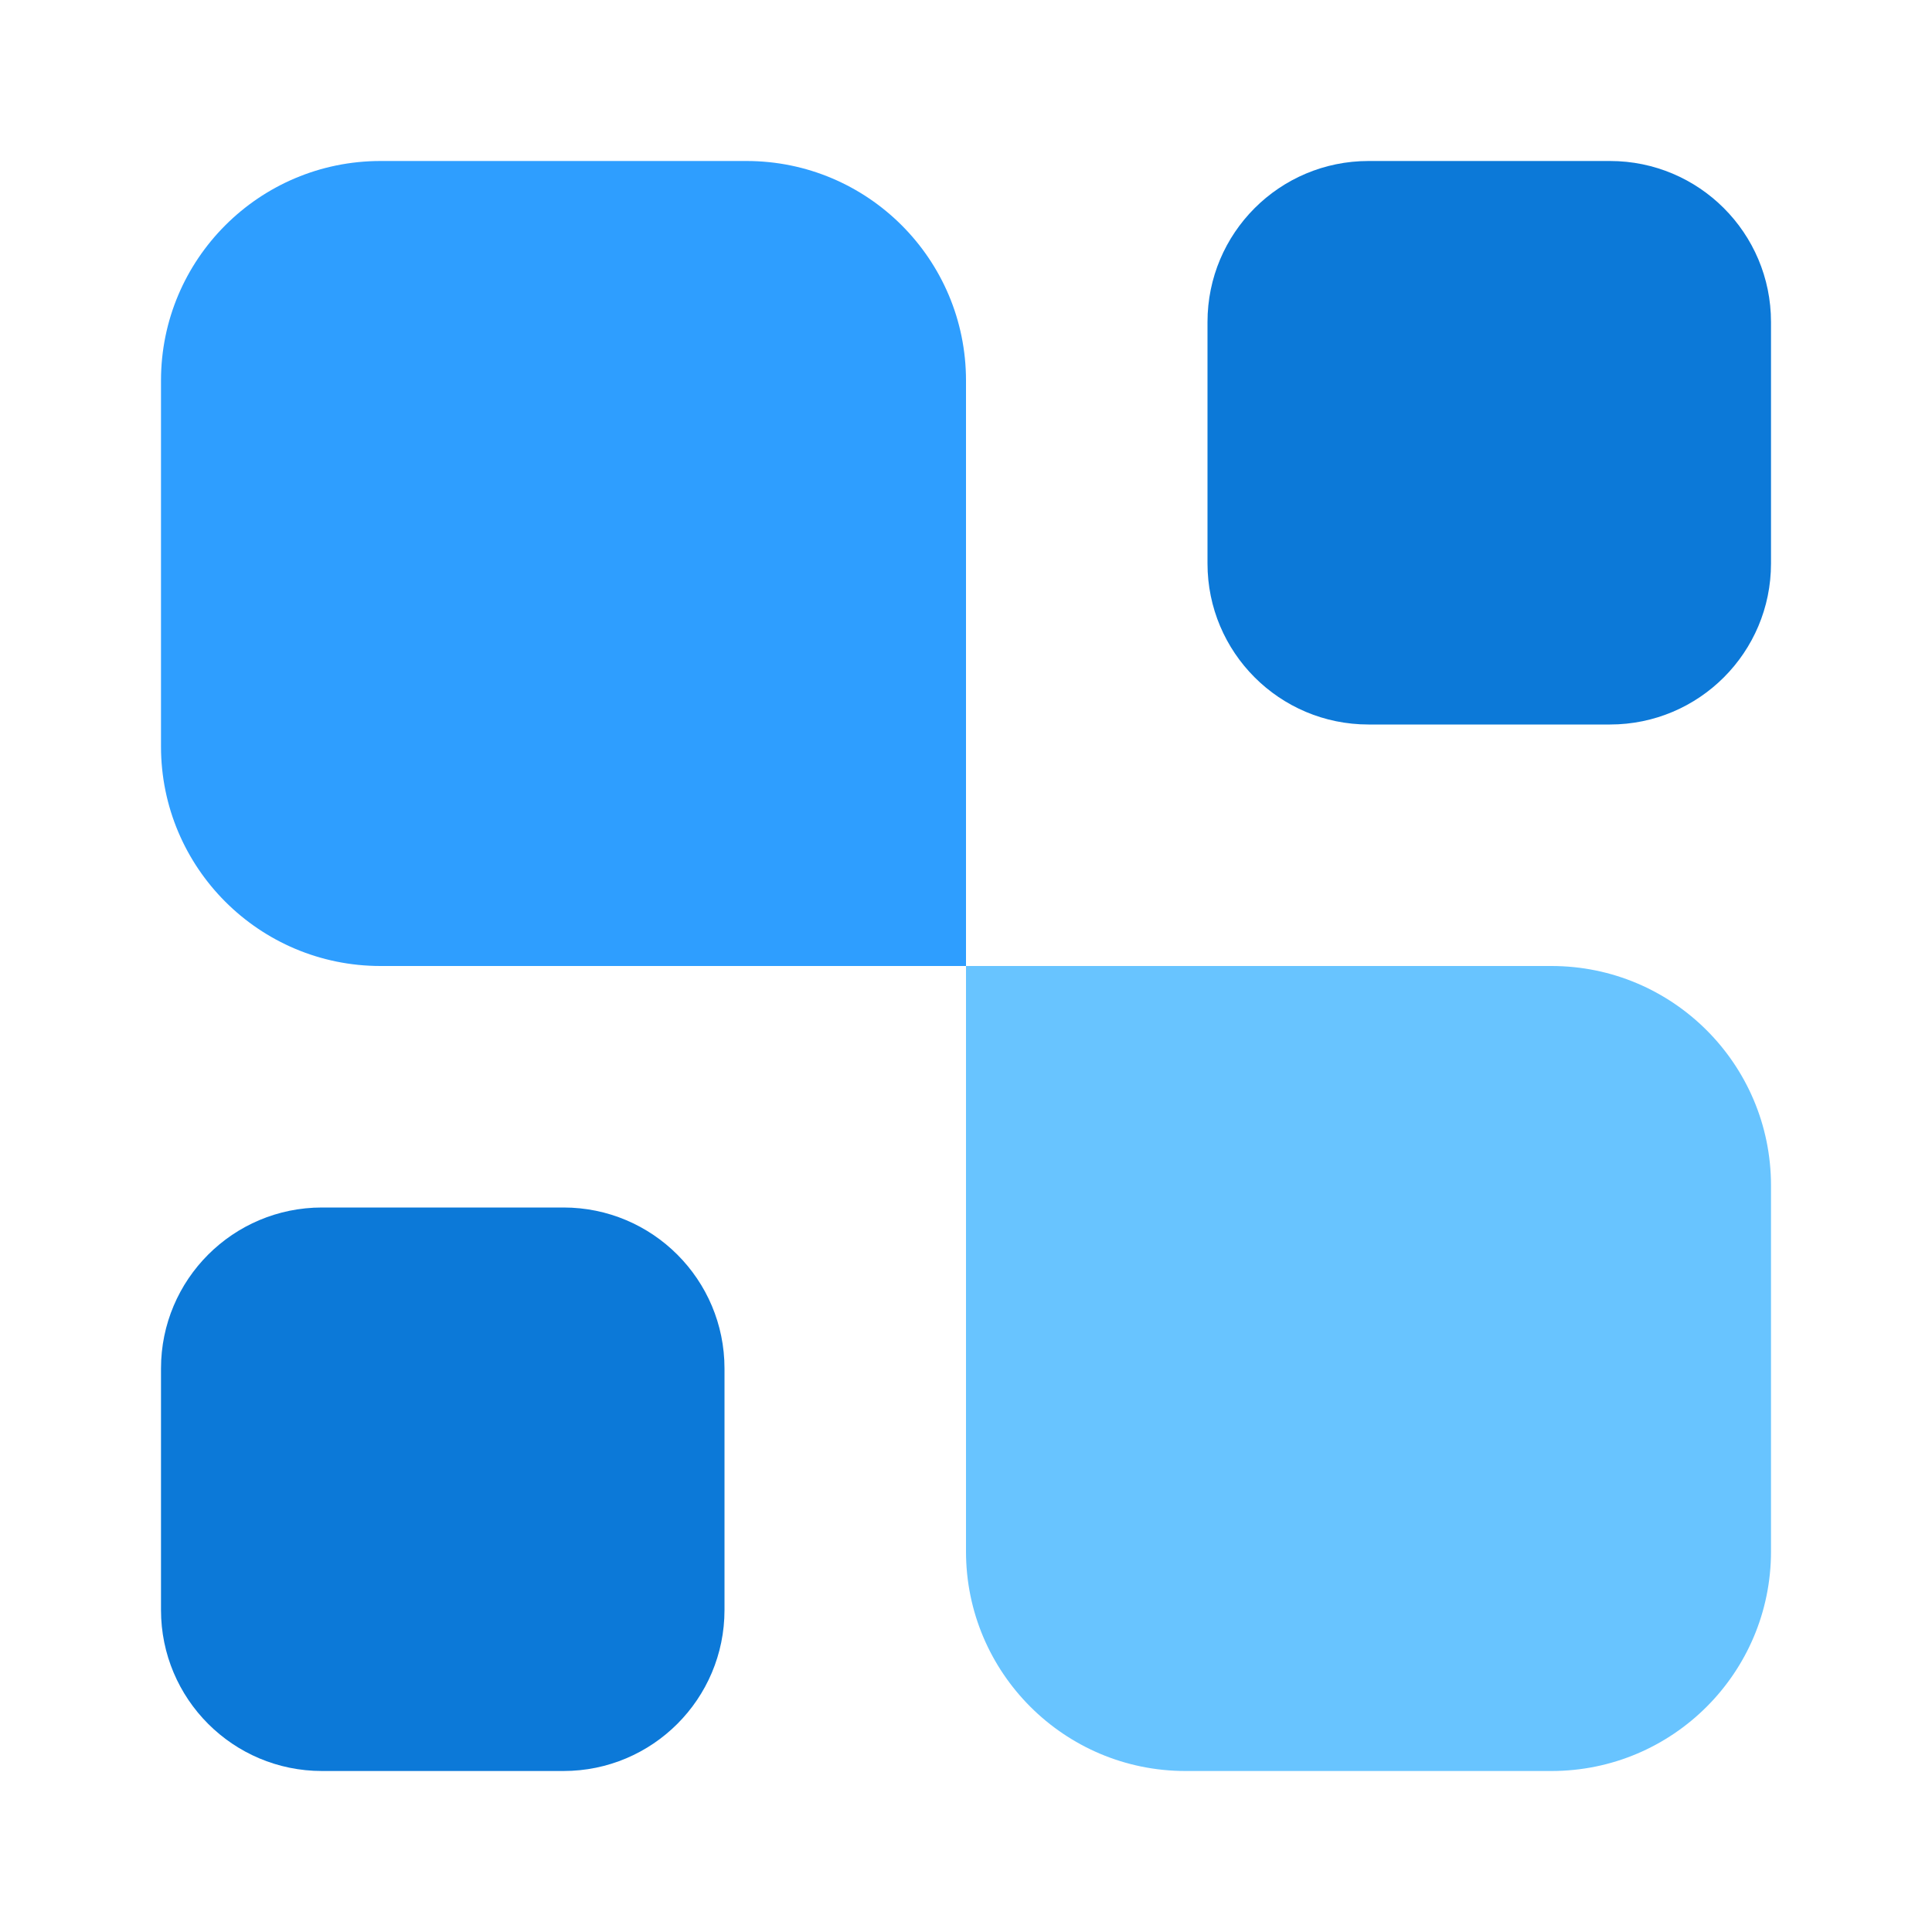
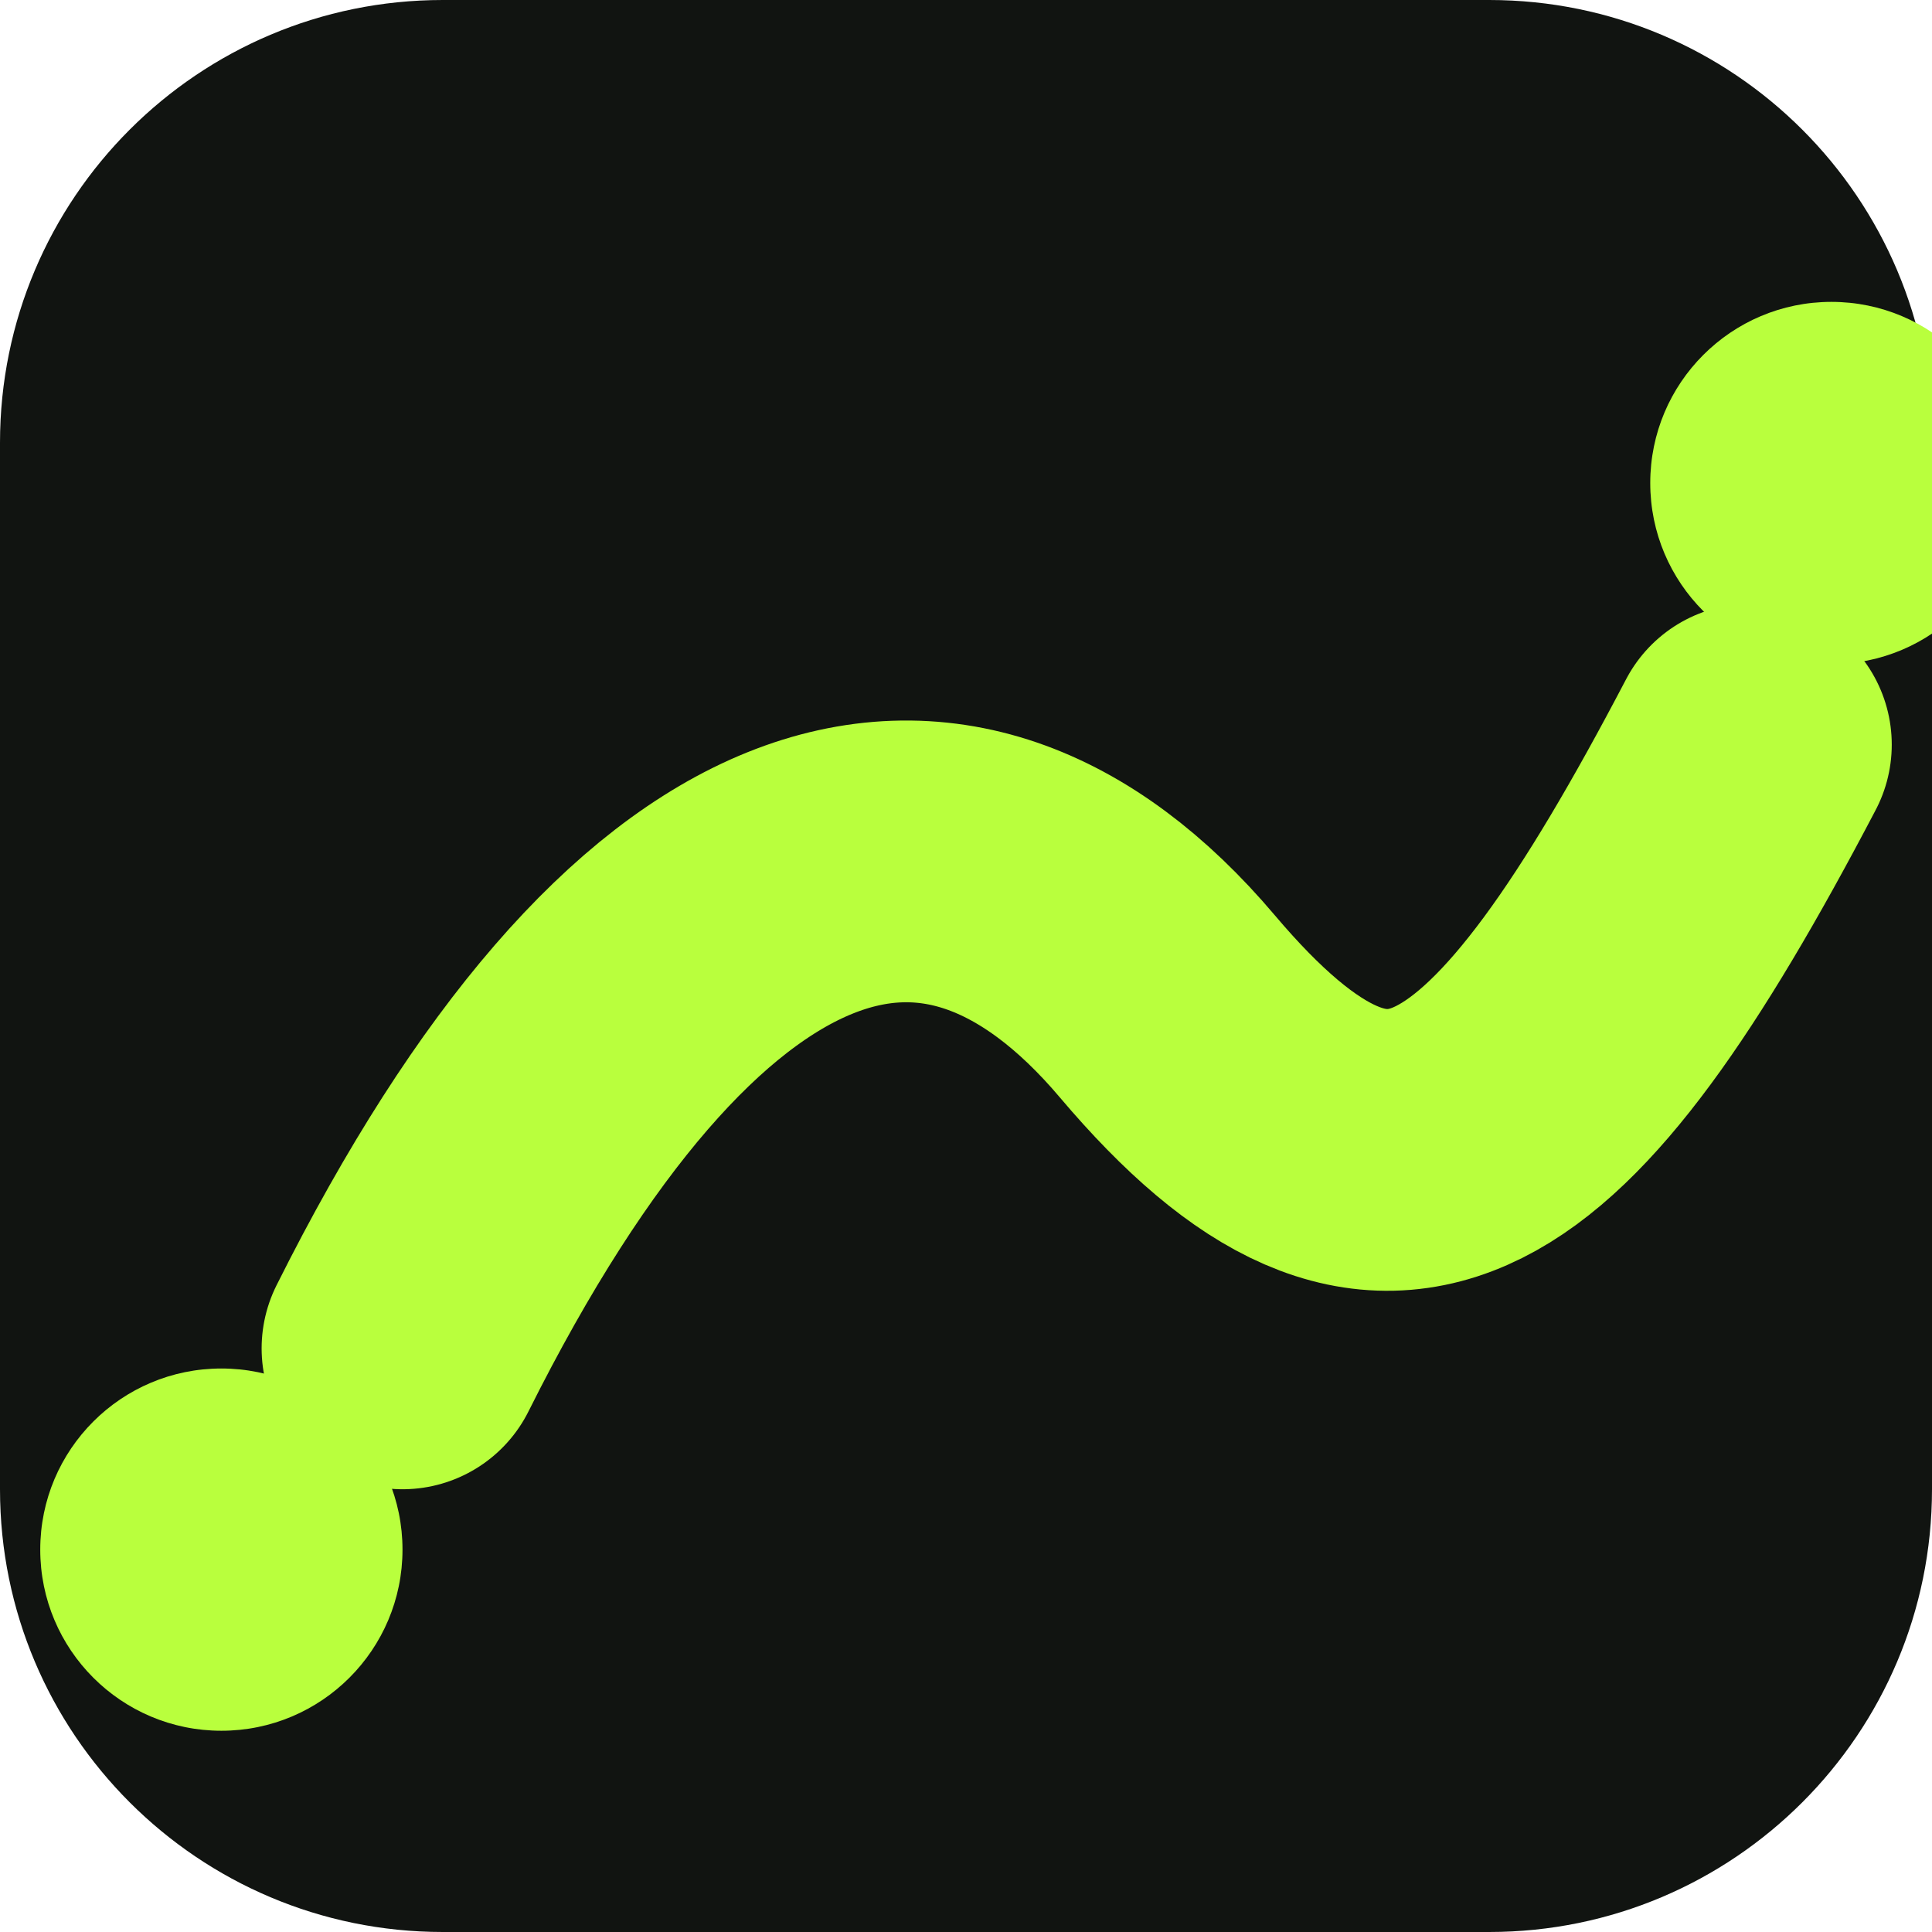
- <svg xmlns="http://www.w3.org/2000/svg" width="24" height="24" viewBox="0 0 24 24" fill="none">
-   <path d="M22 19.273C22 20.779 20.779 22 19.273 22H14.727C13.221 22 12 20.779 12 19.273V12H19.273C20.779 12 22 13.221 22 14.727V19.273Z" fill="#68C4FF" />
-   <path d="M20 2C21.105 2 22 2.895 22 4V7C22 8.105 21.105 9 20 9H17C15.895 9 15 8.105 15 7V4C15 2.895 15.895 2 17 2H20Z" fill="#0C79D8" />
-   <path d="M7 15C8.105 15 9 15.895 9 17V20C9 21.105 8.105 22 7 22H4C2.895 22 2 21.105 2 20V17C2 15.895 2.895 15 4 15H7Z" fill="#0C79D8" />
-   <path d="M12 12H4.727C3.221 12 2 10.779 2 9.273V4.727C2 3.221 3.221 2 4.727 2H9.273C10.779 2 12 3.221 12 4.727V12Z" fill="#2E9EFF" />
+ <svg xmlns="http://www.w3.org/2000/svg" width="96" height="96" viewBox="0 0 96 96">
+   <rect width="96" height="96" rx="22" fill="#111411" />
+   <path d="M20 67C33 41 47 37 58 50C69 63 76 58 87 37" fill="none" stroke="#B9FF3D" stroke-width="14" stroke-linecap="round" stroke-linejoin="round" />
+   <circle cx="11" cy="77" r="9" fill="#B9FF3D" />
+   <circle cx="91" cy="24" r="9" fill="#B9FF3D" />
</svg>
